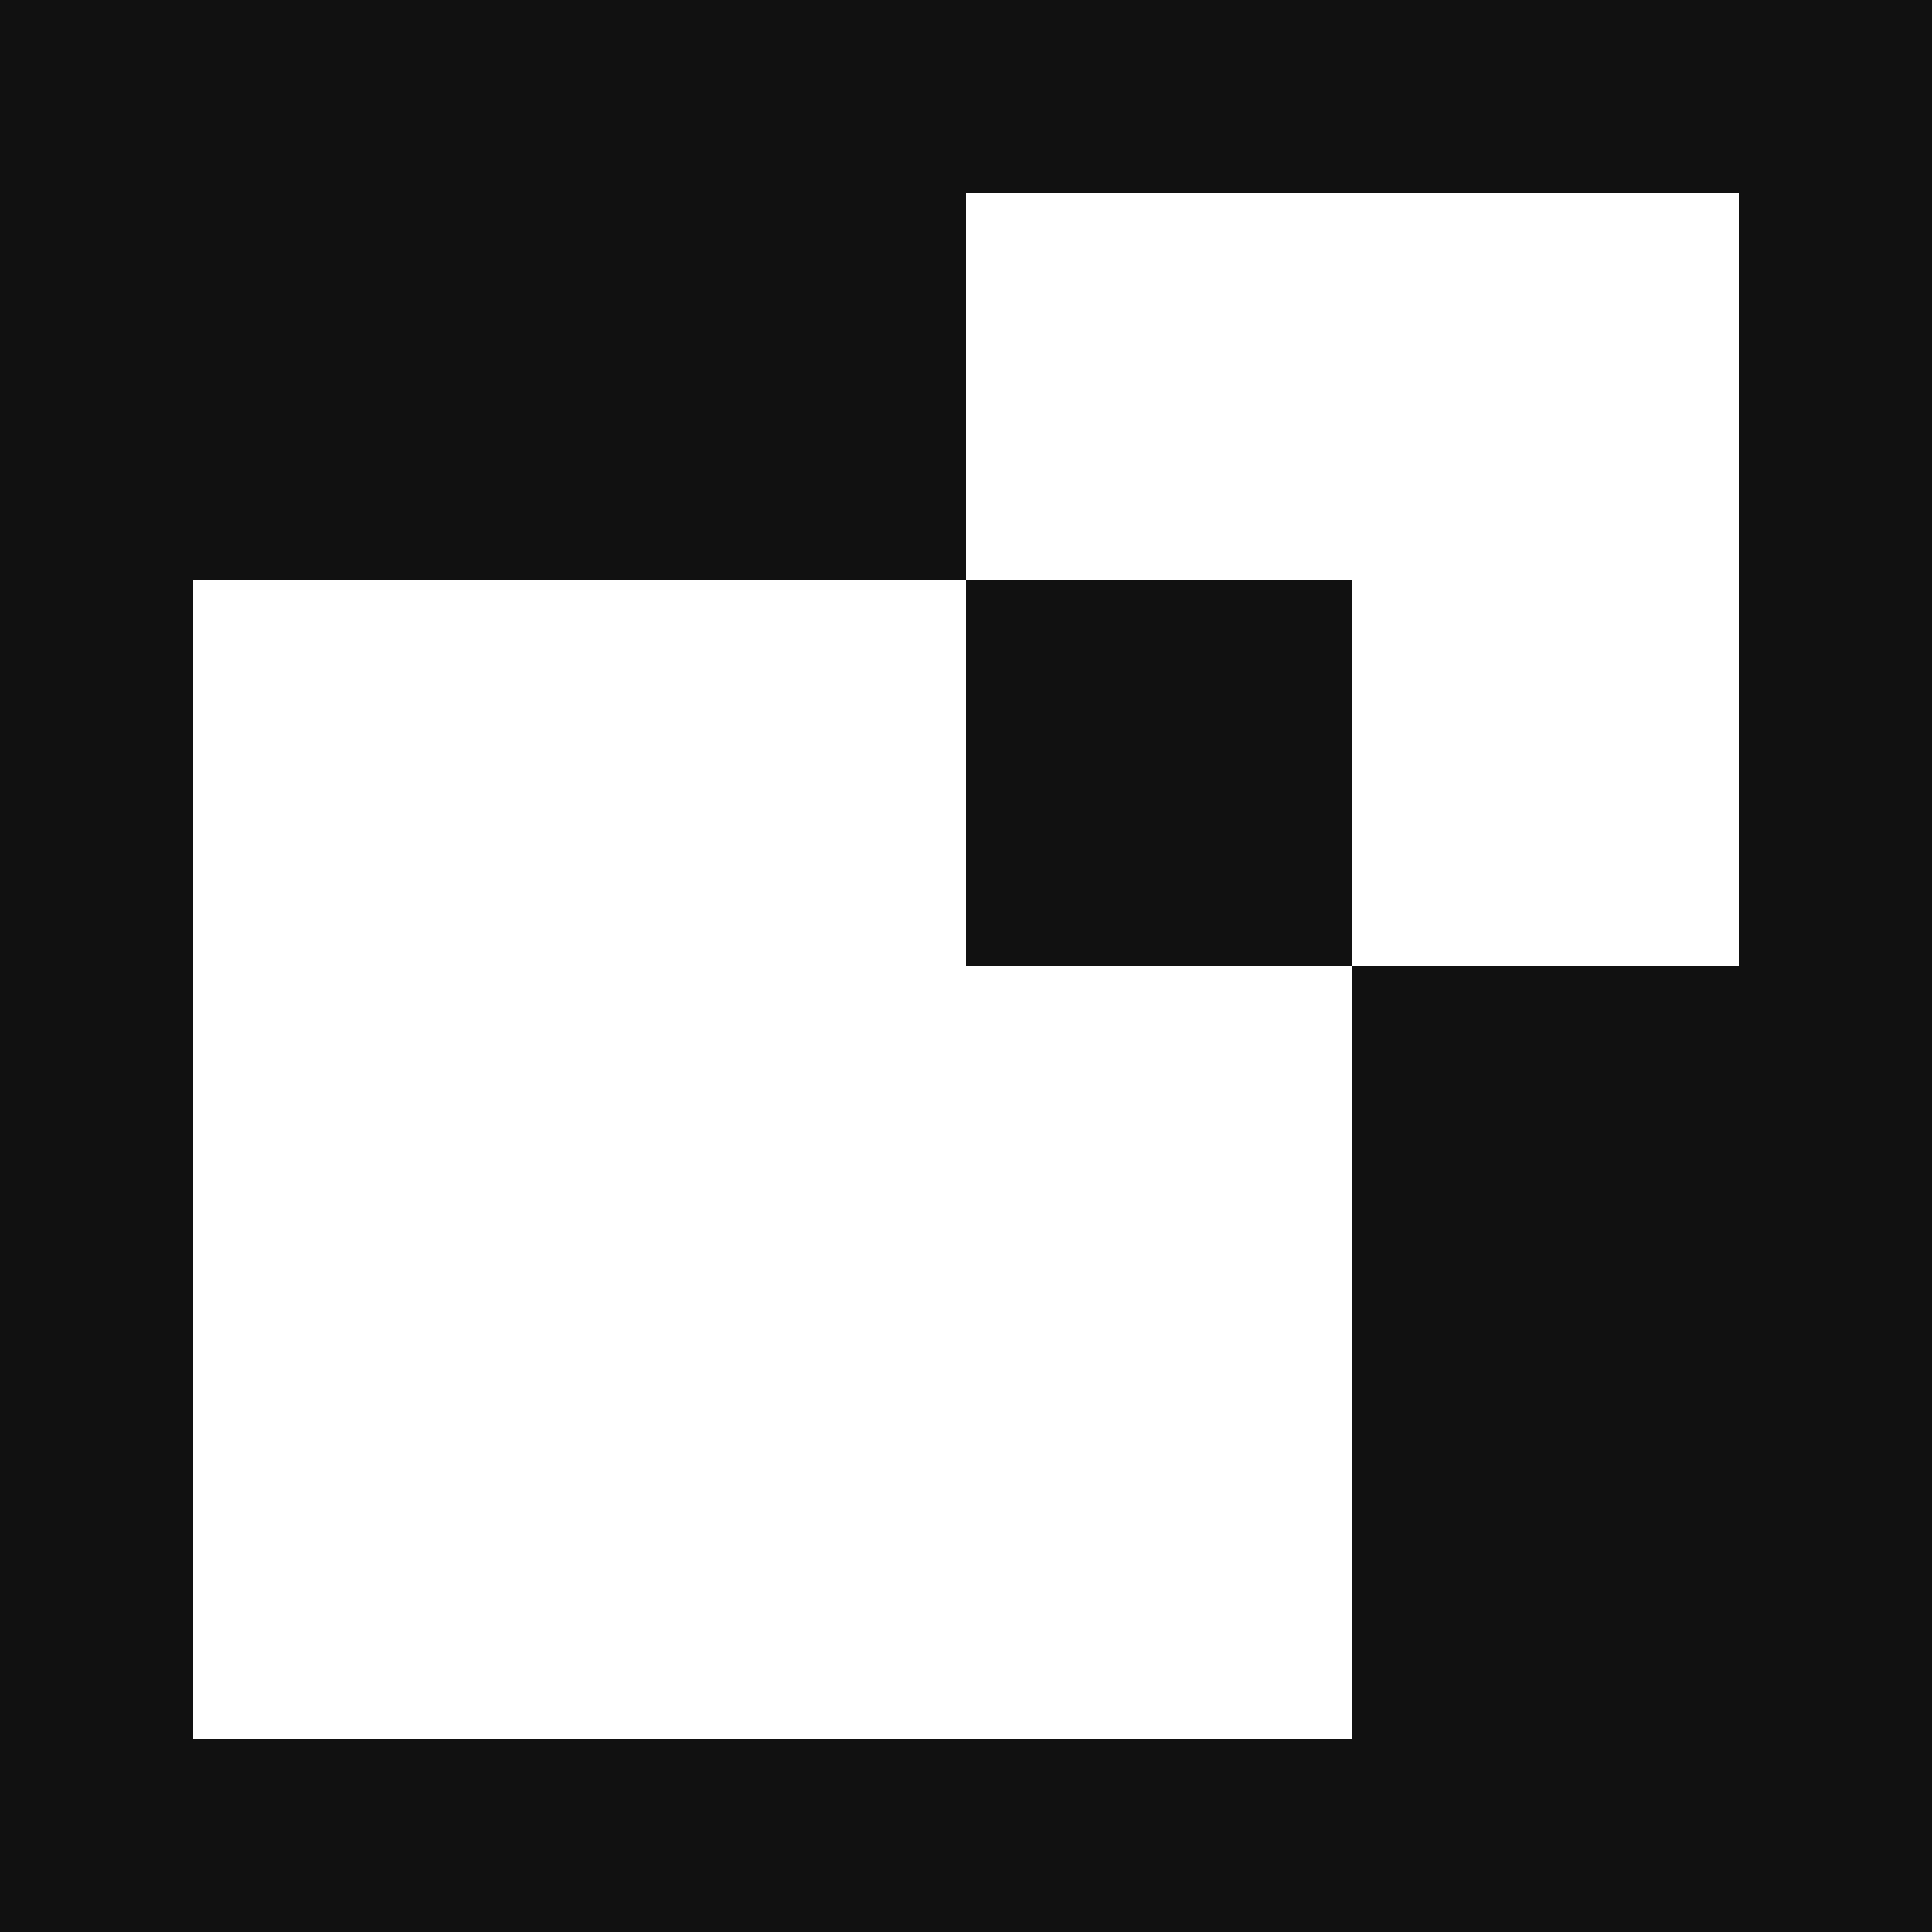
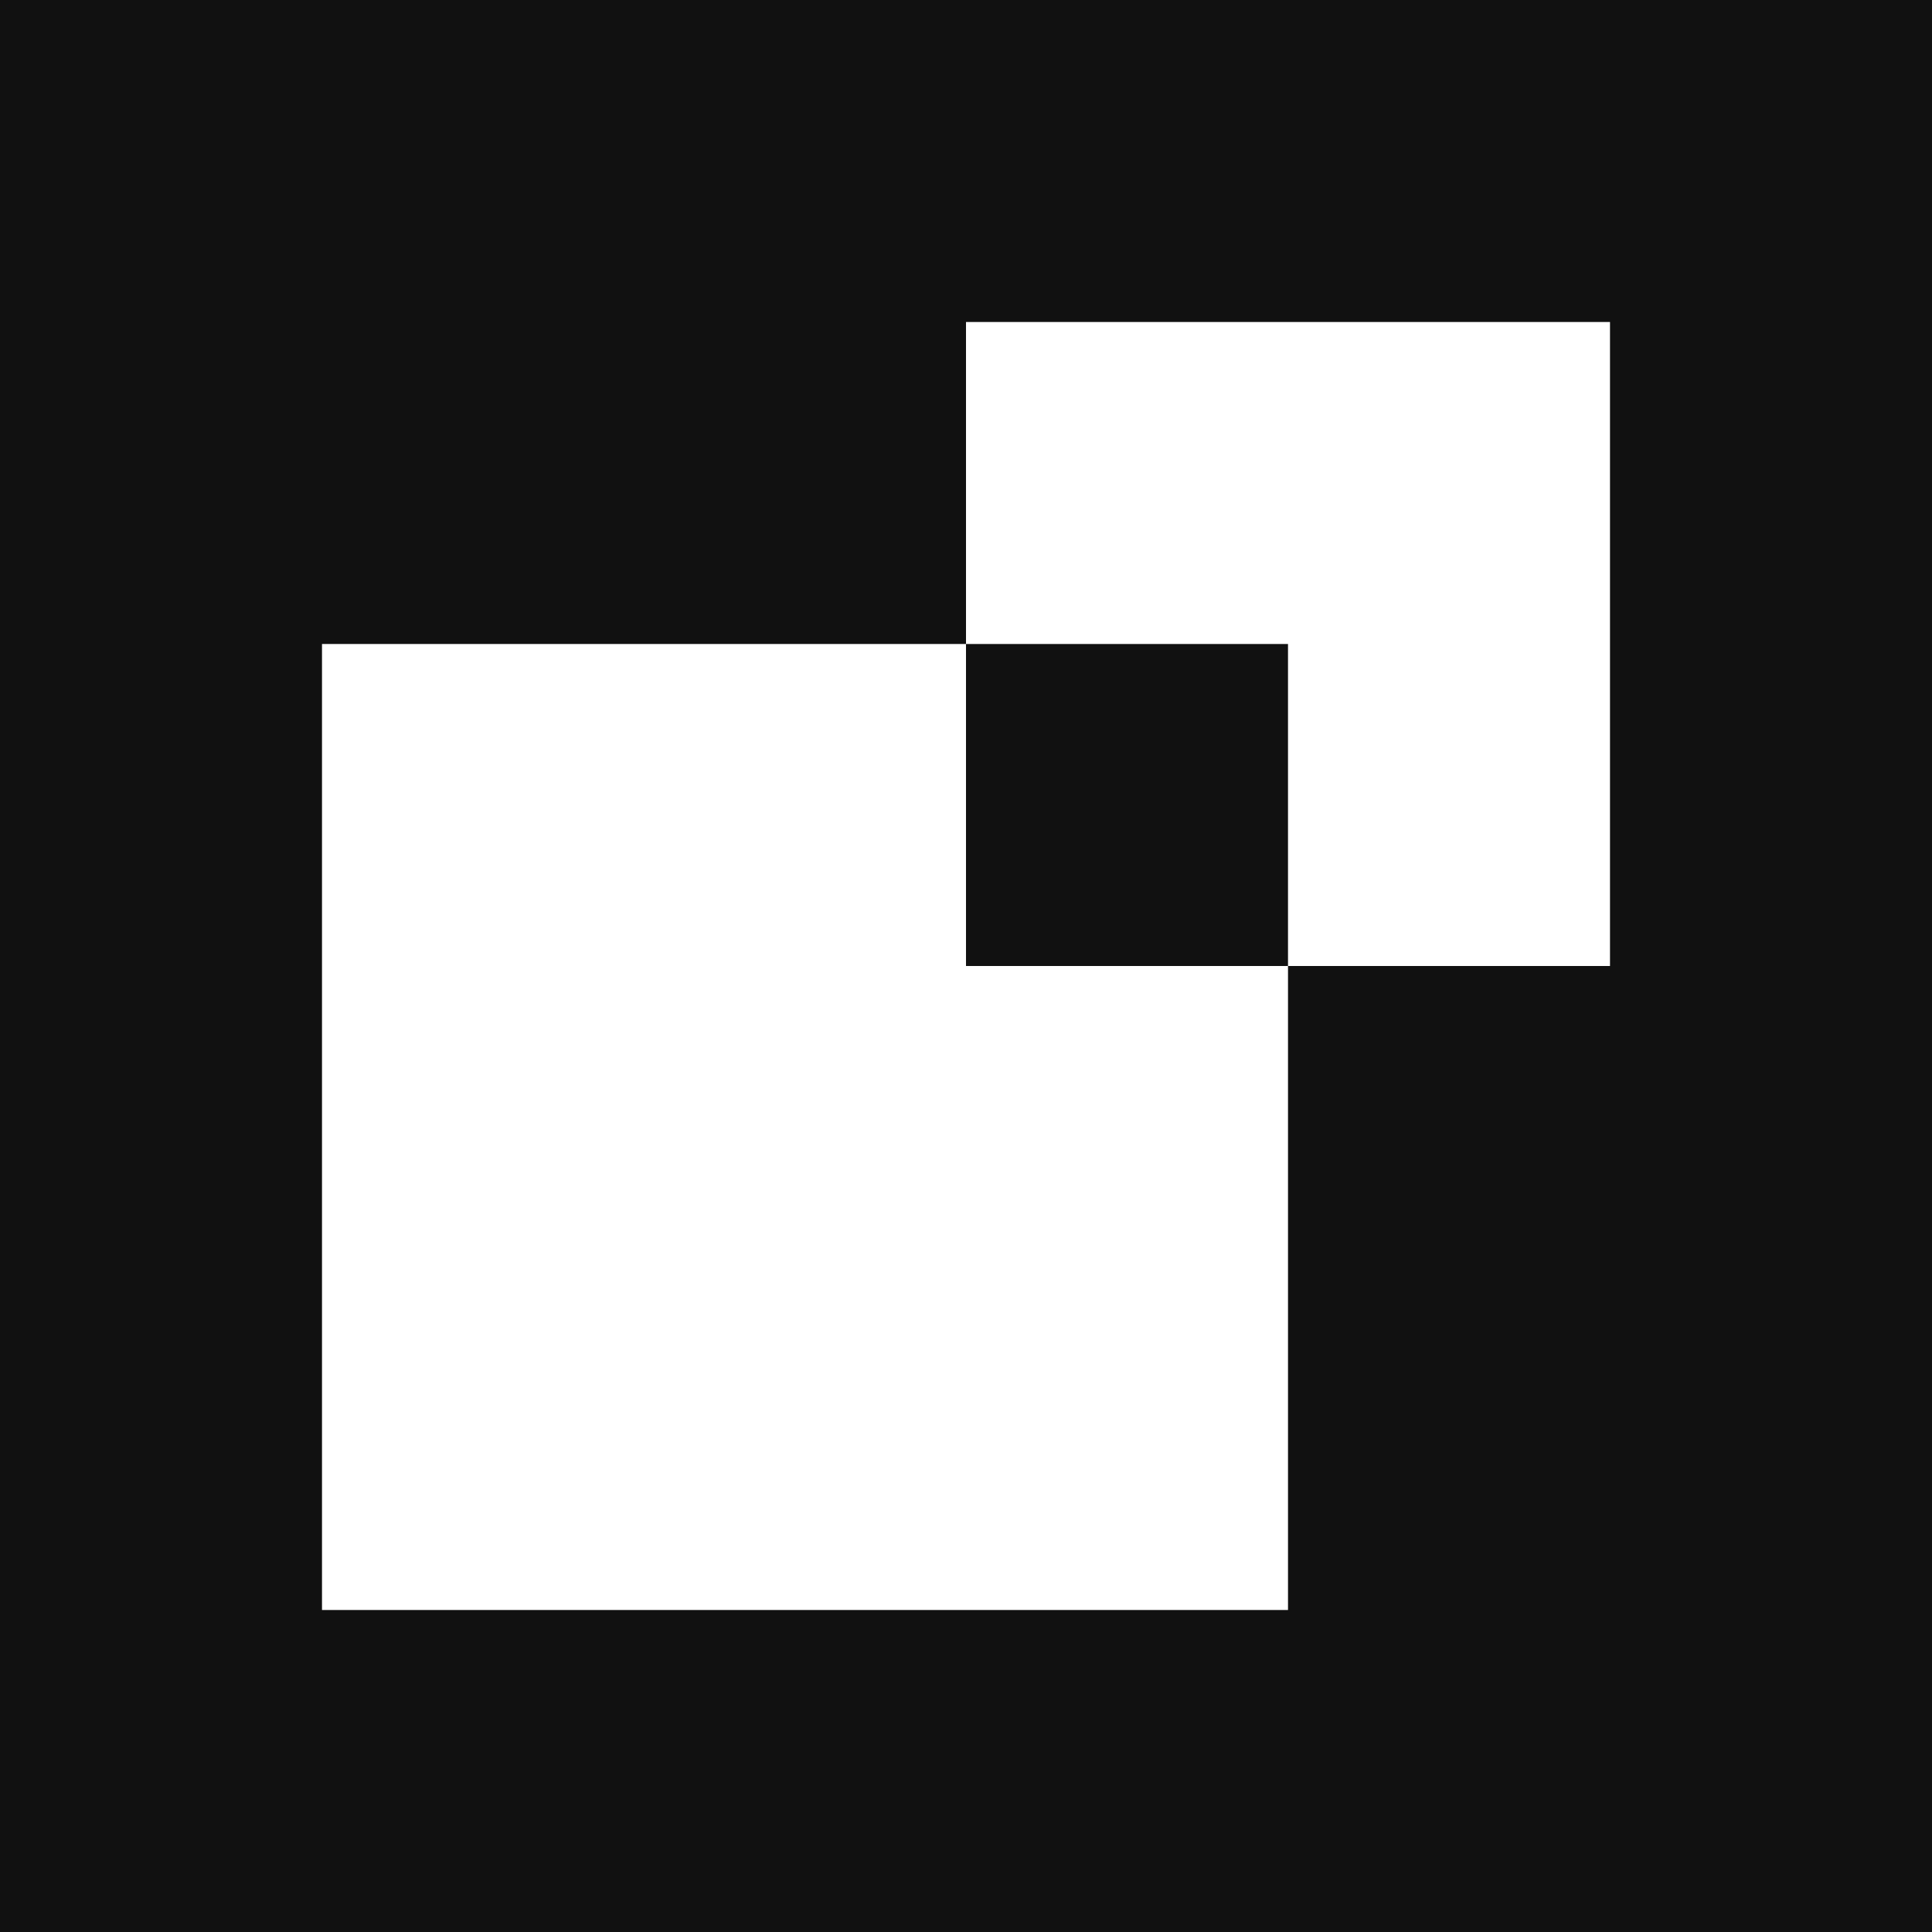
- <svg xmlns="http://www.w3.org/2000/svg" width="500" height="500" viewBox="0 0 500 500" fill="none">
-   <rect width="500" height="500" fill="#111111" />
-   <path d="M250 250H350V450H50V150H250V250ZM450 250H350V150H250V50H450V250Z" fill="white" />
+ <svg xmlns="http://www.w3.org/2000/svg" width="600" height="600" viewBox="0 0 600 600" fill="none">
+   <rect width="600" height="600" fill="#111111" />
+   <path d="M300 300H400V500H100V200H300V300ZM500 300H400V200H300V100H500V300Z" fill="white" />
</svg>
